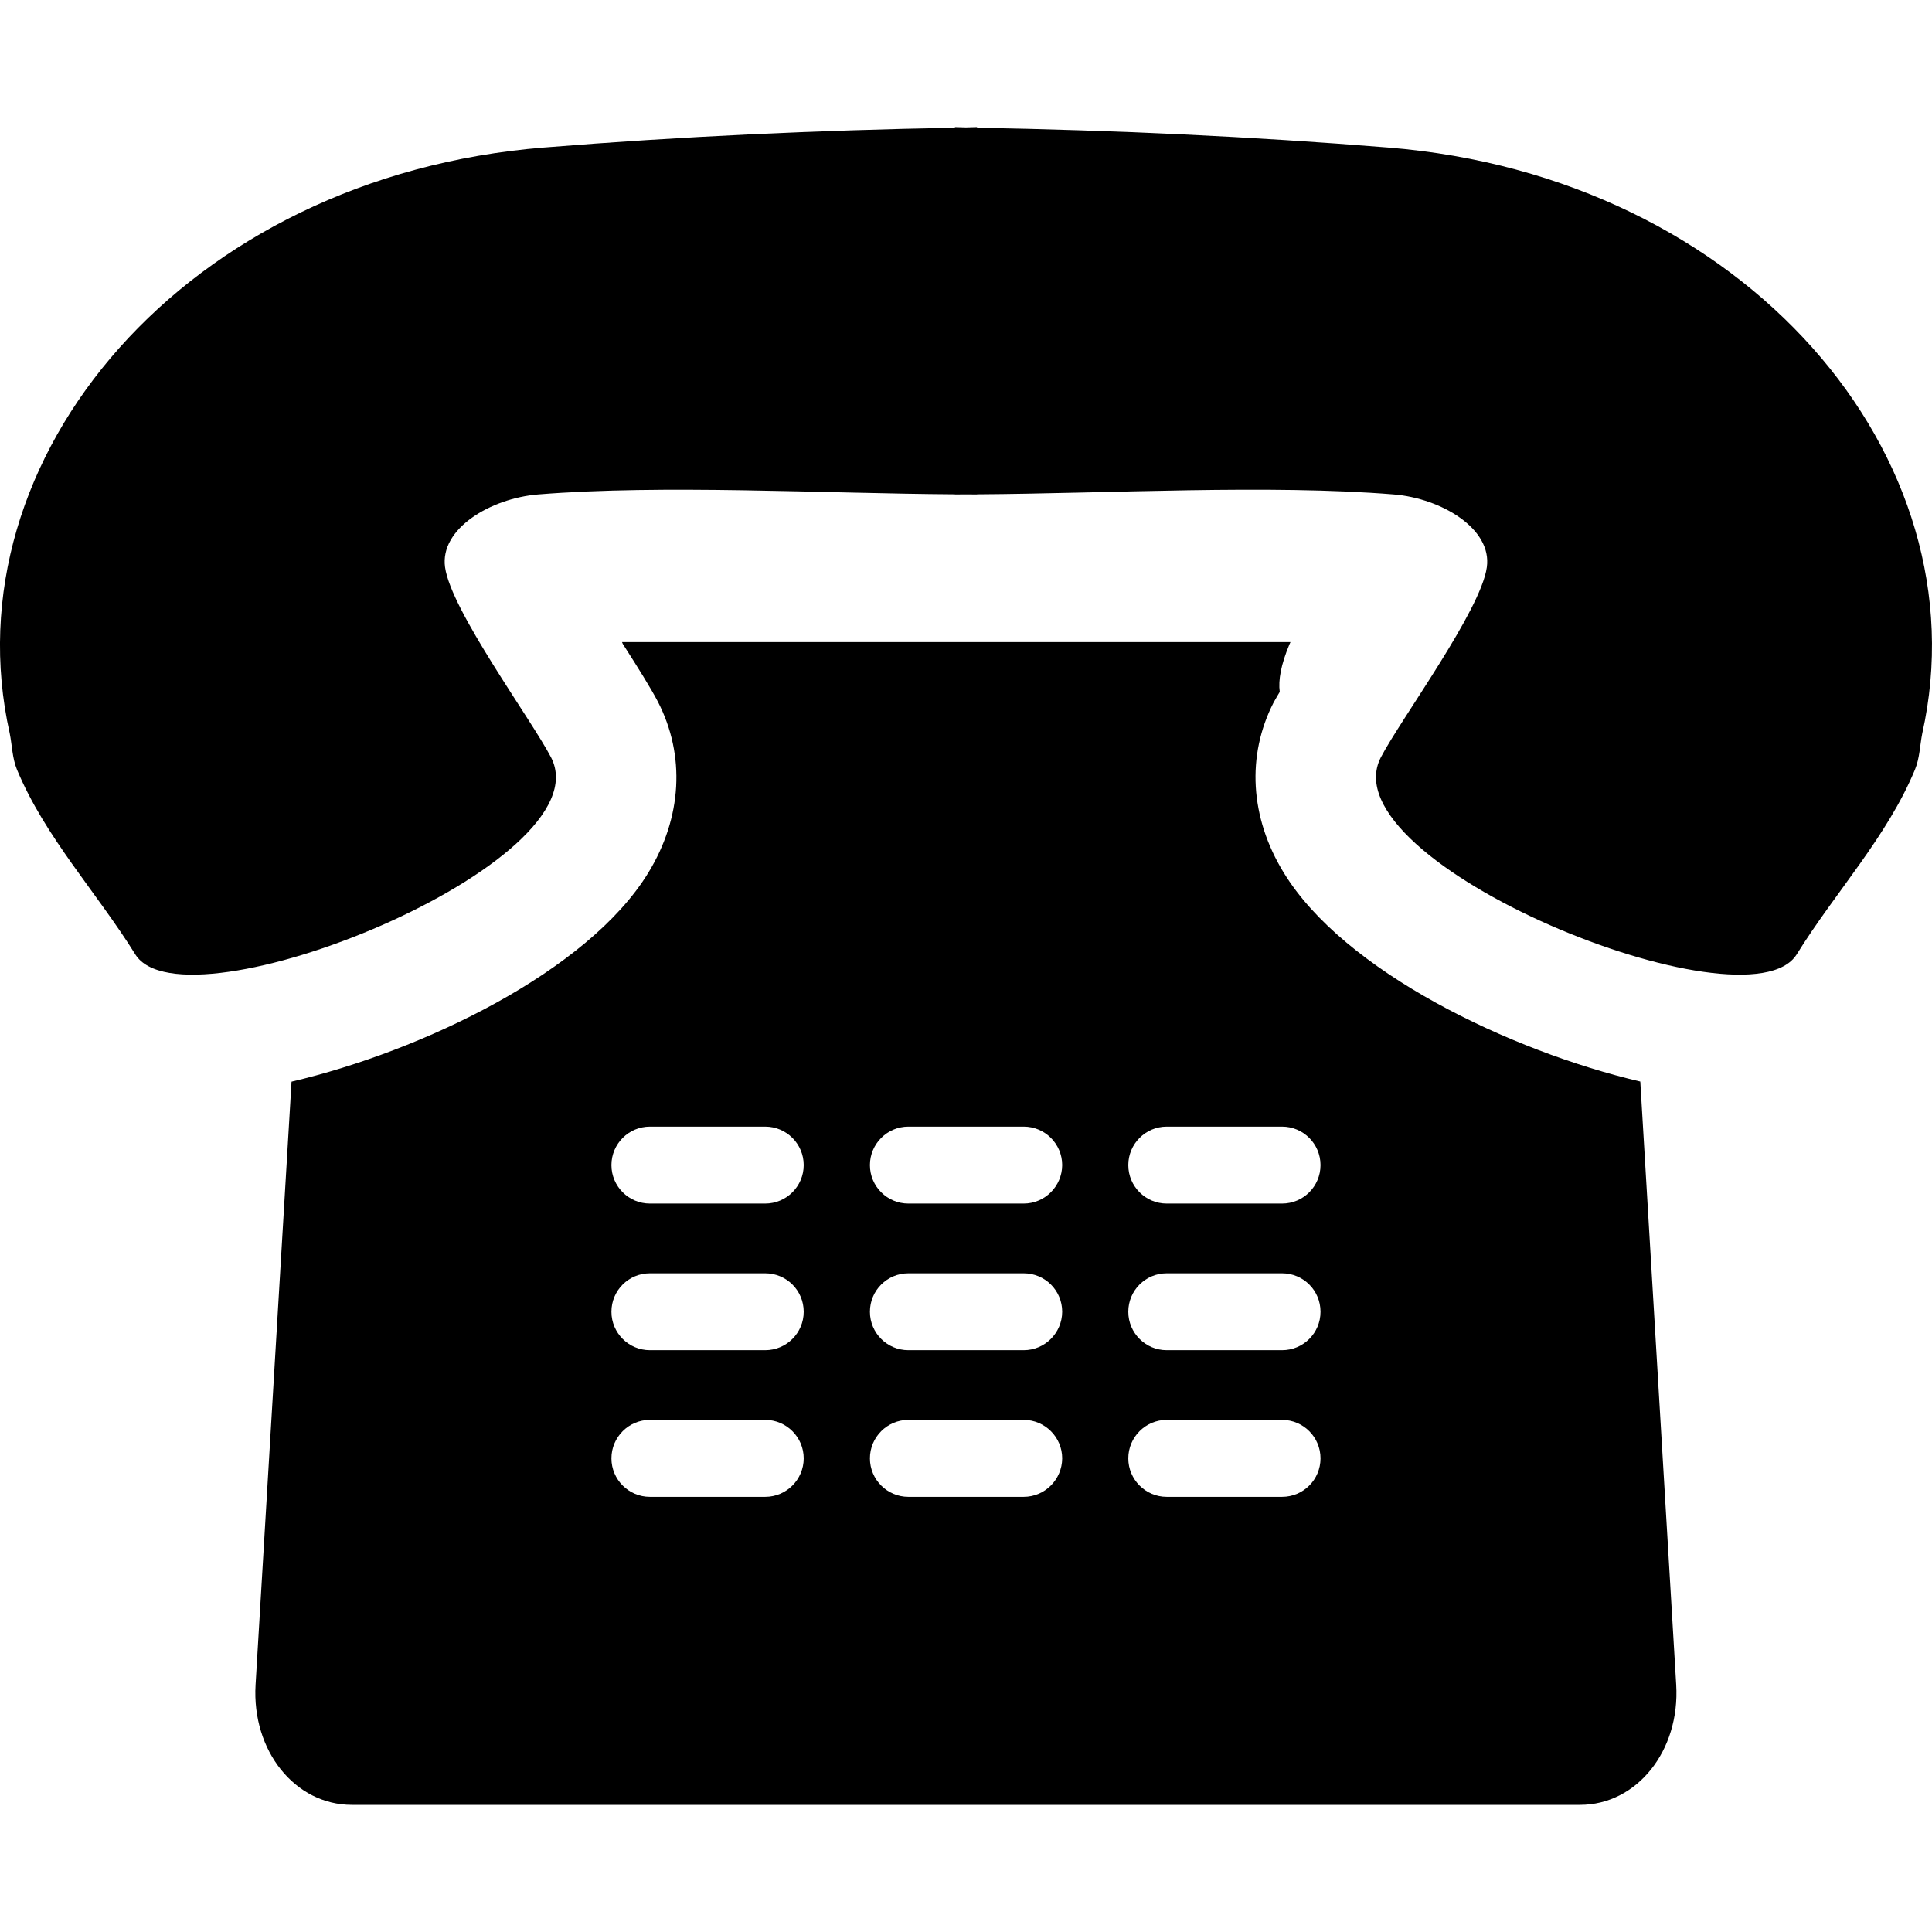
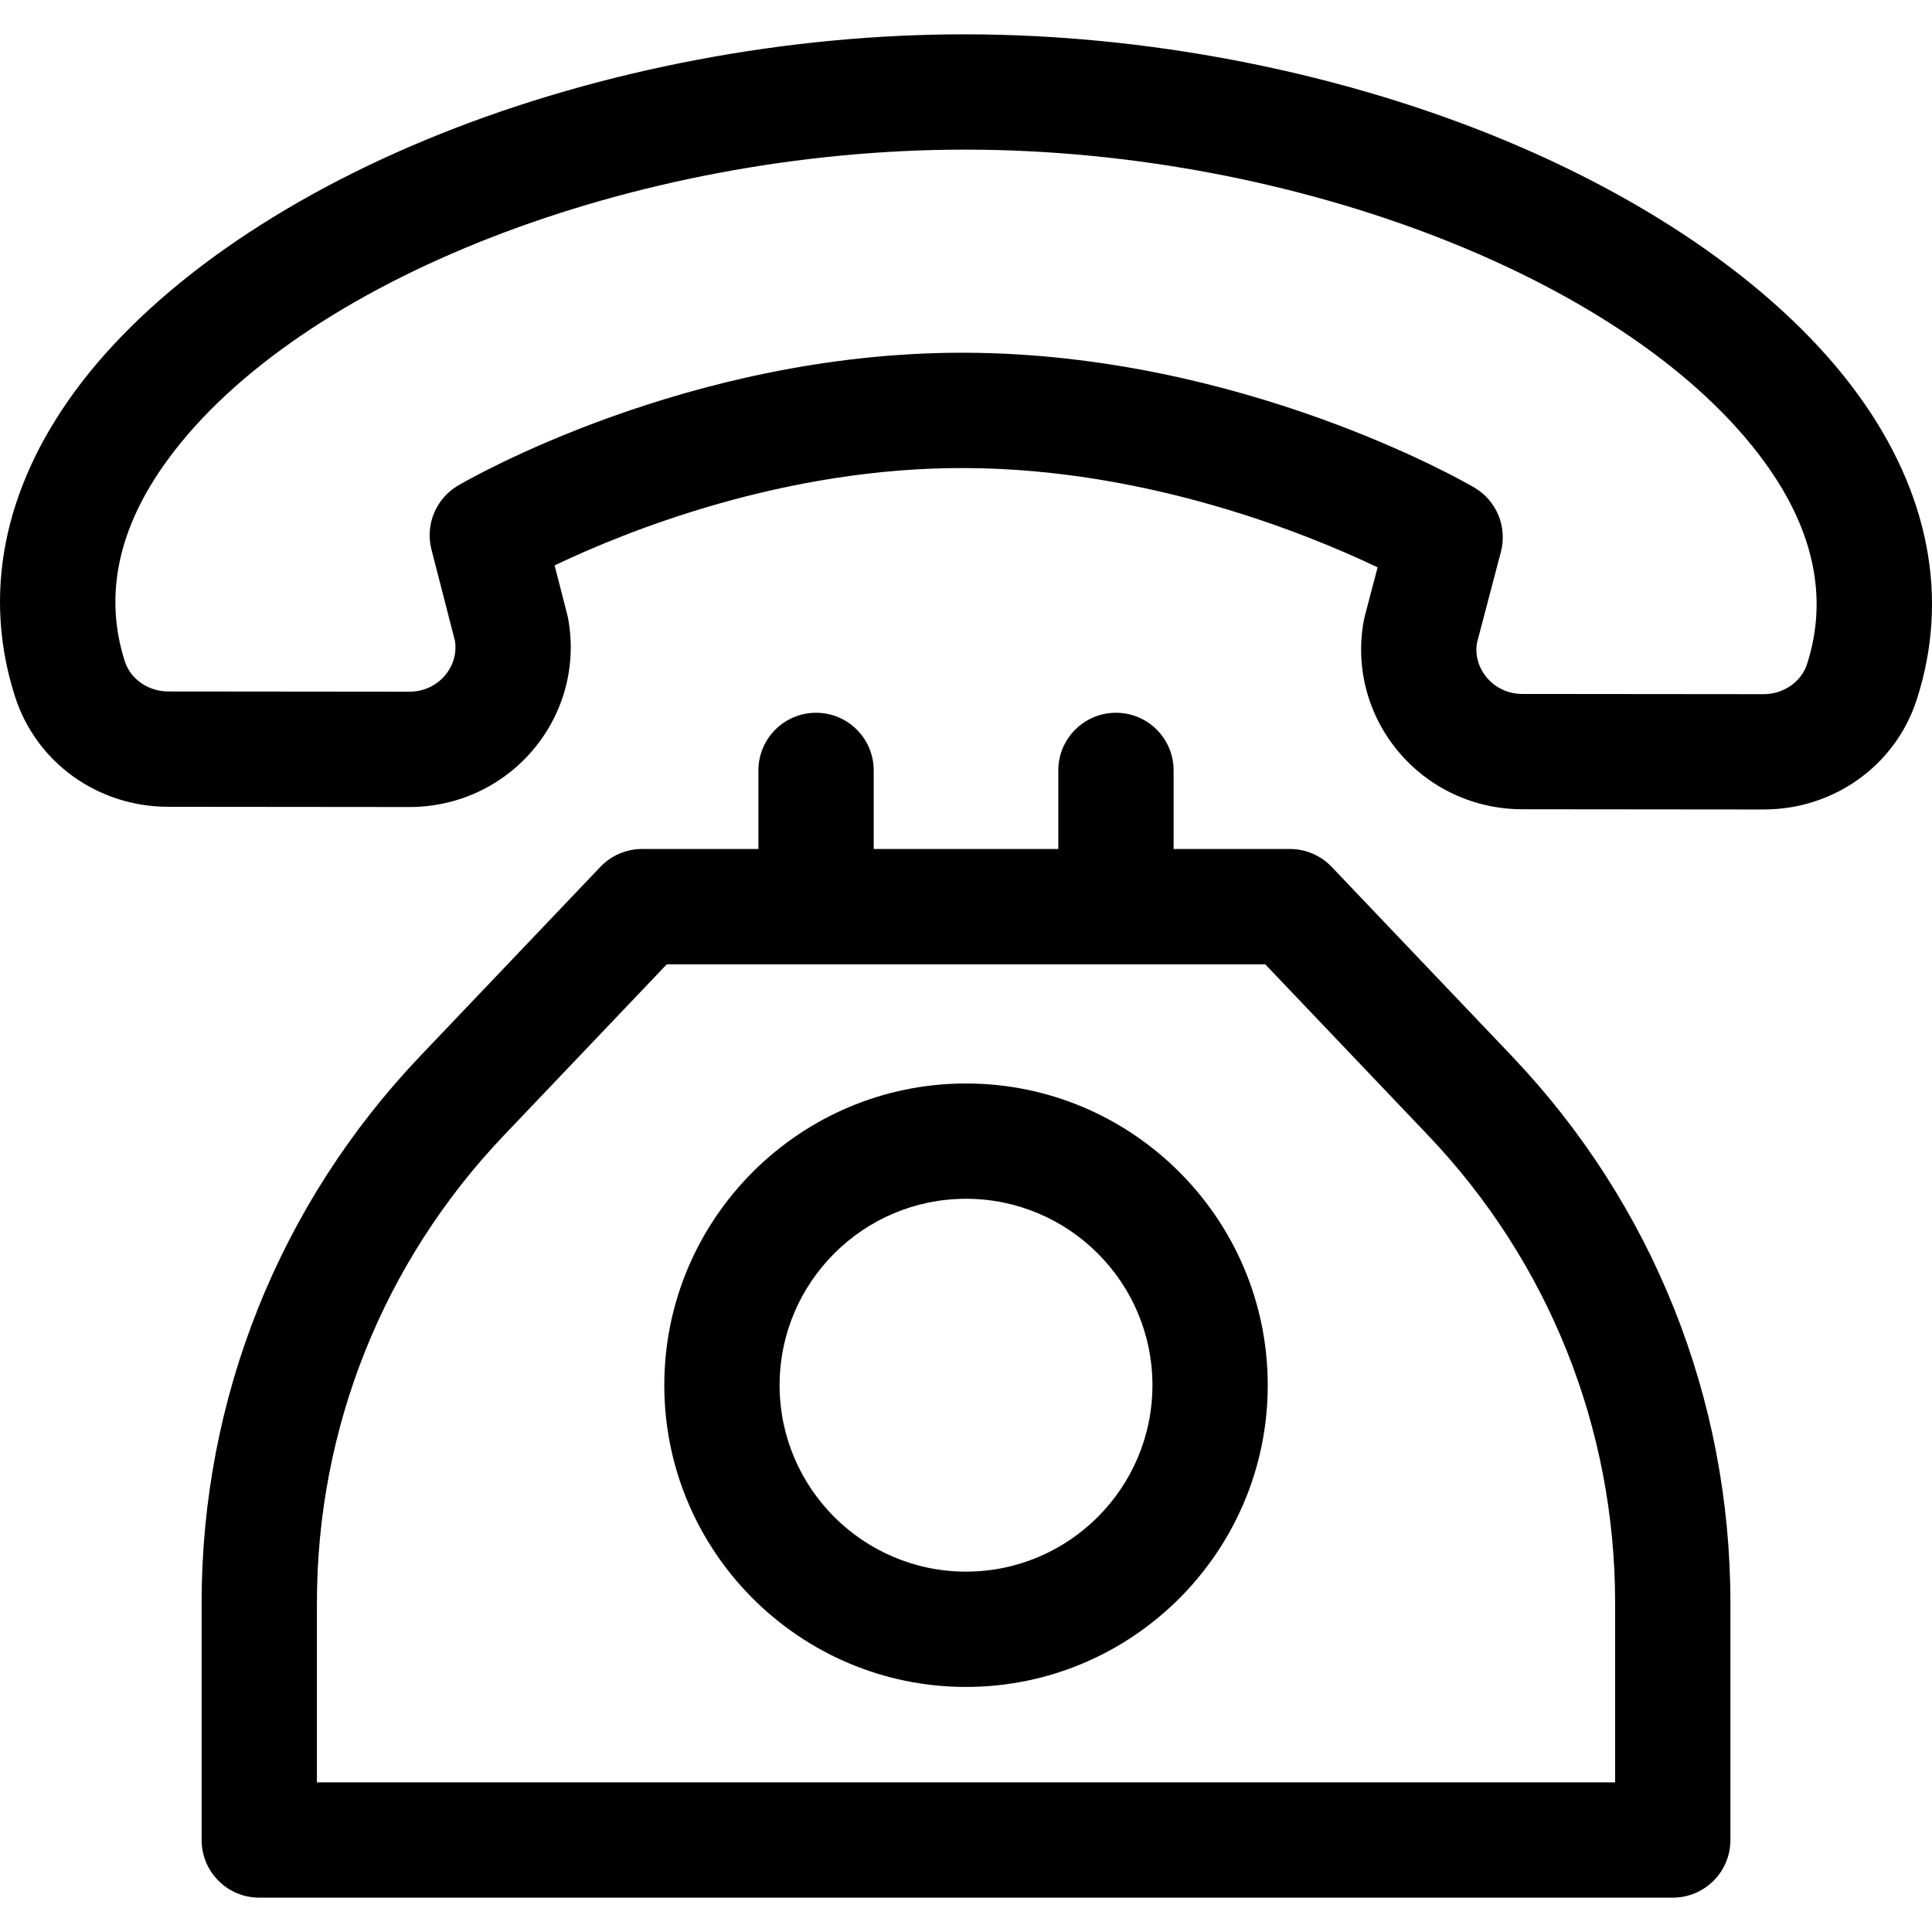
- <svg xmlns="http://www.w3.org/2000/svg" version="1.1" id="Capa_1" x="0px" y="0px" width="34.546px" height="34.546px" viewBox="0 0 34.546 34.546" style="enable-background:new 0 0 34.546 34.546;" xml:space="preserve">
+ <svg xmlns="http://www.w3.org/2000/svg" version="1.1" id="Capa_1" x="0px" y="0px" viewBox="0 0 512 512" style="enable-background:new 0 0 512 512;" xml:space="preserve">
  <g>
-     <path d="M29.33,19.339c-2.326-0.545-5.3-1.969-6.377-3.737c-0.603-0.984-0.666-2.094-0.179-3.042   c0.027-0.051,0.074-0.128,0.109-0.188c-0.028-0.209,0.021-0.486,0.172-0.847c0.011-0.024,0.012-0.027,0.02-0.044H11.122   c0.006,0.014,0.006,0.014,0.014,0.032c0,0,0.001,0.001,0.001,0.002c0.268,0.418,0.502,0.792,0.627,1.033   c0.495,0.961,0.431,2.07-0.17,3.055c-1.08,1.77-4.053,3.193-6.381,3.738L4.57,30.124c-0.07,1.183,0.705,2.149,1.723,2.149h21.958   c1.018,0,1.792-0.967,1.721-2.149L29.33,19.339z M13.683,26.765h-2.062c-0.38,0-0.688-0.309-0.688-0.688s0.308-0.688,0.688-0.688   h2.062c0.379,0,0.688,0.309,0.688,0.688S14.062,26.765,13.683,26.765z M13.683,24.143h-2.062c-0.38,0-0.688-0.308-0.688-0.687   c0-0.382,0.308-0.688,0.688-0.688h2.062c0.379,0,0.688,0.306,0.688,0.688C14.371,23.835,14.062,24.143,13.683,24.143z    M13.683,21.521h-2.062c-0.38,0-0.688-0.308-0.688-0.688c0-0.379,0.308-0.688,0.688-0.688h2.062c0.379,0,0.688,0.309,0.688,0.688   S14.062,21.521,13.683,21.521z M18.304,26.765h-2.061c-0.38,0-0.688-0.309-0.688-0.688s0.309-0.688,0.688-0.688h2.062   c0.379,0,0.688,0.309,0.688,0.688C18.991,26.456,18.683,26.765,18.304,26.765z M18.304,24.143h-2.061   c-0.38,0-0.688-0.308-0.688-0.687c0-0.382,0.309-0.688,0.688-0.688h2.062c0.379,0,0.688,0.306,0.688,0.688   C18.991,23.835,18.683,24.143,18.304,24.143z M18.304,21.521h-2.061c-0.38,0-0.688-0.308-0.688-0.688   c0-0.379,0.309-0.688,0.688-0.688h2.062c0.379,0,0.688,0.309,0.688,0.688C18.991,21.212,18.683,21.521,18.304,21.521z    M22.924,26.765h-2.062c-0.379,0-0.687-0.309-0.687-0.688s0.308-0.688,0.687-0.688h2.062c0.381,0,0.688,0.309,0.688,0.688   C23.612,26.456,23.306,26.765,22.924,26.765z M22.924,24.143h-2.062c-0.379,0-0.687-0.308-0.687-0.687   c0-0.382,0.308-0.688,0.687-0.688h2.062c0.381,0,0.688,0.306,0.688,0.688C23.612,23.835,23.306,24.143,22.924,24.143z    M22.924,21.521h-2.062c-0.379,0-0.687-0.308-0.687-0.688c0-0.379,0.308-0.688,0.687-0.688h2.062c0.381,0,0.688,0.309,0.688,0.688   C23.612,21.212,23.306,21.521,22.924,21.521z M34.372,13.114c-0.043,0.216-0.045,0.441-0.13,0.646   c-0.497,1.202-1.429,2.197-2.115,3.305c-0.885,1.414-8.406-1.634-7.437-3.521c0.365-0.698,1.789-2.626,1.896-3.401   c0.098-0.692-0.818-1.233-1.664-1.302c-2.232-0.181-5.083-0.017-7.452-0.002v0.002c-0.063,0-0.133-0.001-0.198-0.001   c-0.064,0-0.134,0.001-0.197,0.001V8.839c-2.369-0.015-5.22-0.178-7.452,0.002c-0.846,0.069-1.762,0.61-1.665,1.302   c0.108,0.775,1.531,2.703,1.896,3.401c0.971,1.887-6.55,4.935-7.435,3.521c-0.688-1.108-1.618-2.103-2.116-3.305   c-0.084-0.205-0.086-0.43-0.129-0.646c-1.104-4.93,3.148-9.96,9.551-10.476c2.445-0.198,4.896-0.31,7.35-0.354V2.272   c0.066,0.001,0.131,0.005,0.197,0.006c0.065-0.001,0.131-0.005,0.198-0.006v0.012c2.452,0.044,4.903,0.156,7.35,0.354   C31.222,3.153,35.474,8.185,34.372,13.114z" />
+     <g>
+       <path d="M492.381,104.546c-19.646-27.033-54.05-51.433-96.876-68.703C352.91,18.667,303.454,9.169,256.245,9.101    c-47.213-0.118-96.73,9.282-139.386,26.325c-42.9,17.141-77.387,41.435-97.104,68.404C0.817,129.733-4.641,157.652,3.97,184.569    c5.586,17.462,21.881,29.211,40.558,29.238l63.951,0.06c0.021,0,0.042,0,0.064,0c12.752-0.001,24.733-5.583,32.875-15.322    c8.056-9.635,11.393-22.227,9.156-34.549c-0.065-0.361-0.145-0.721-0.236-1.078l-3.365-13.082    c18.634-8.891,60.854-26.069,109.075-25.796c48.186,0.247,90.377,17.415,109.034,26.31l-3.419,13.008    c-0.097,0.368-0.179,0.739-0.249,1.112c-2.271,12.315,1.029,24.916,9.057,34.574c8.128,9.78,20.118,15.398,32.903,15.417    l63.951,0.06c0.021,0,0.043,0,0.064,0c18.641-0.001,34.941-11.696,40.57-29.121C516.65,158.489,511.264,130.53,492.381,104.546z     M478.88,176.006c-1.515,4.688-6.238,7.958-11.502,7.958c-0.005,0-0.012,0-0.018,0l-63.951-0.06    c-3.684-0.005-7.125-1.606-9.441-4.393c-1.259-1.515-3.224-4.666-2.581-9.048l6.362-24.203c1.743-6.633-1.146-13.613-7.067-17.075    c-2.467-1.442-61.27-35.328-134.478-35.705c-0.407-0.002-0.802-0.003-1.208-0.003c-72.737,0-131.121,33.738-133.584,35.182    c-5.883,3.45-8.767,10.38-7.068,16.986l6.236,24.242c0.637,4.391-1.34,7.542-2.605,9.056c-2.319,2.774-5.757,4.364-9.441,4.364    c-0.006,0-0.012,0-0.018,0l-63.952-0.06c-5.263-0.008-9.988-3.294-11.49-7.992c-5.592-17.481-1.774-35.446,11.348-53.394    c34.857-47.676,123.657-82.207,211.302-82.207c0.156,0,0.323,0,0.479,0c87.732,0.126,176.665,34.971,211.462,82.853    C480.754,140.524,484.529,158.523,478.88,176.006z" />
+     </g>
+   </g>
+   <g>
+     <g>
+       <path d="M400.595,279.807l-47.691-50.075c-2.885-3.028-6.882-4.741-11.063-4.741h-30.82v-20.823    c0-8.438-6.84-15.278-15.278-15.278c-8.437,0-15.278,6.84-15.278,15.278v20.823h-48.922v-20.823    c0-8.438-6.84-15.278-15.278-15.278s-15.278,6.84-15.278,15.278v20.823h-30.819c-4.181,0-8.18,1.714-11.063,4.741l-47.69,50.075    c-37.392,39.262-57.985,90.744-57.985,144.962v62.853c0,8.438,6.84,15.278,15.278,15.278h374.592    c8.438,0,15.278-6.84,15.278-15.278v-62.853C458.58,370.55,437.987,319.069,400.595,279.807z M83.986,472.344v-47.575    c0-46.337,17.599-90.334,49.557-123.89l43.174-45.334h158.576l43.174,45.334c31.956,33.554,49.555,77.553,49.555,123.89v47.575    H83.986z" />
+     </g>
+   </g>
+   <g>
+     <g>
+       <path d="M256.005,287.135c-44.09,0-79.959,35.87-79.959,79.959c0,44.09,35.87,79.96,79.959,79.96s79.959-35.87,79.959-79.96    C335.964,323.004,300.095,287.135,256.005,287.135z M256.005,416.497c-27.242,0-49.403-22.162-49.403-49.404    c0-27.241,22.162-49.403,49.403-49.403s49.403,22.162,49.403,49.403C305.408,394.335,283.246,416.497,256.005,416.497z" />
+     </g>
  </g>
  <g>
</g>
  <g>
</g>
  <g>
</g>
  <g>
</g>
  <g>
</g>
  <g>
</g>
  <g>
</g>
  <g>
</g>
  <g>
</g>
  <g>
</g>
  <g>
</g>
  <g>
</g>
  <g>
</g>
  <g>
</g>
  <g>
</g>
</svg>
